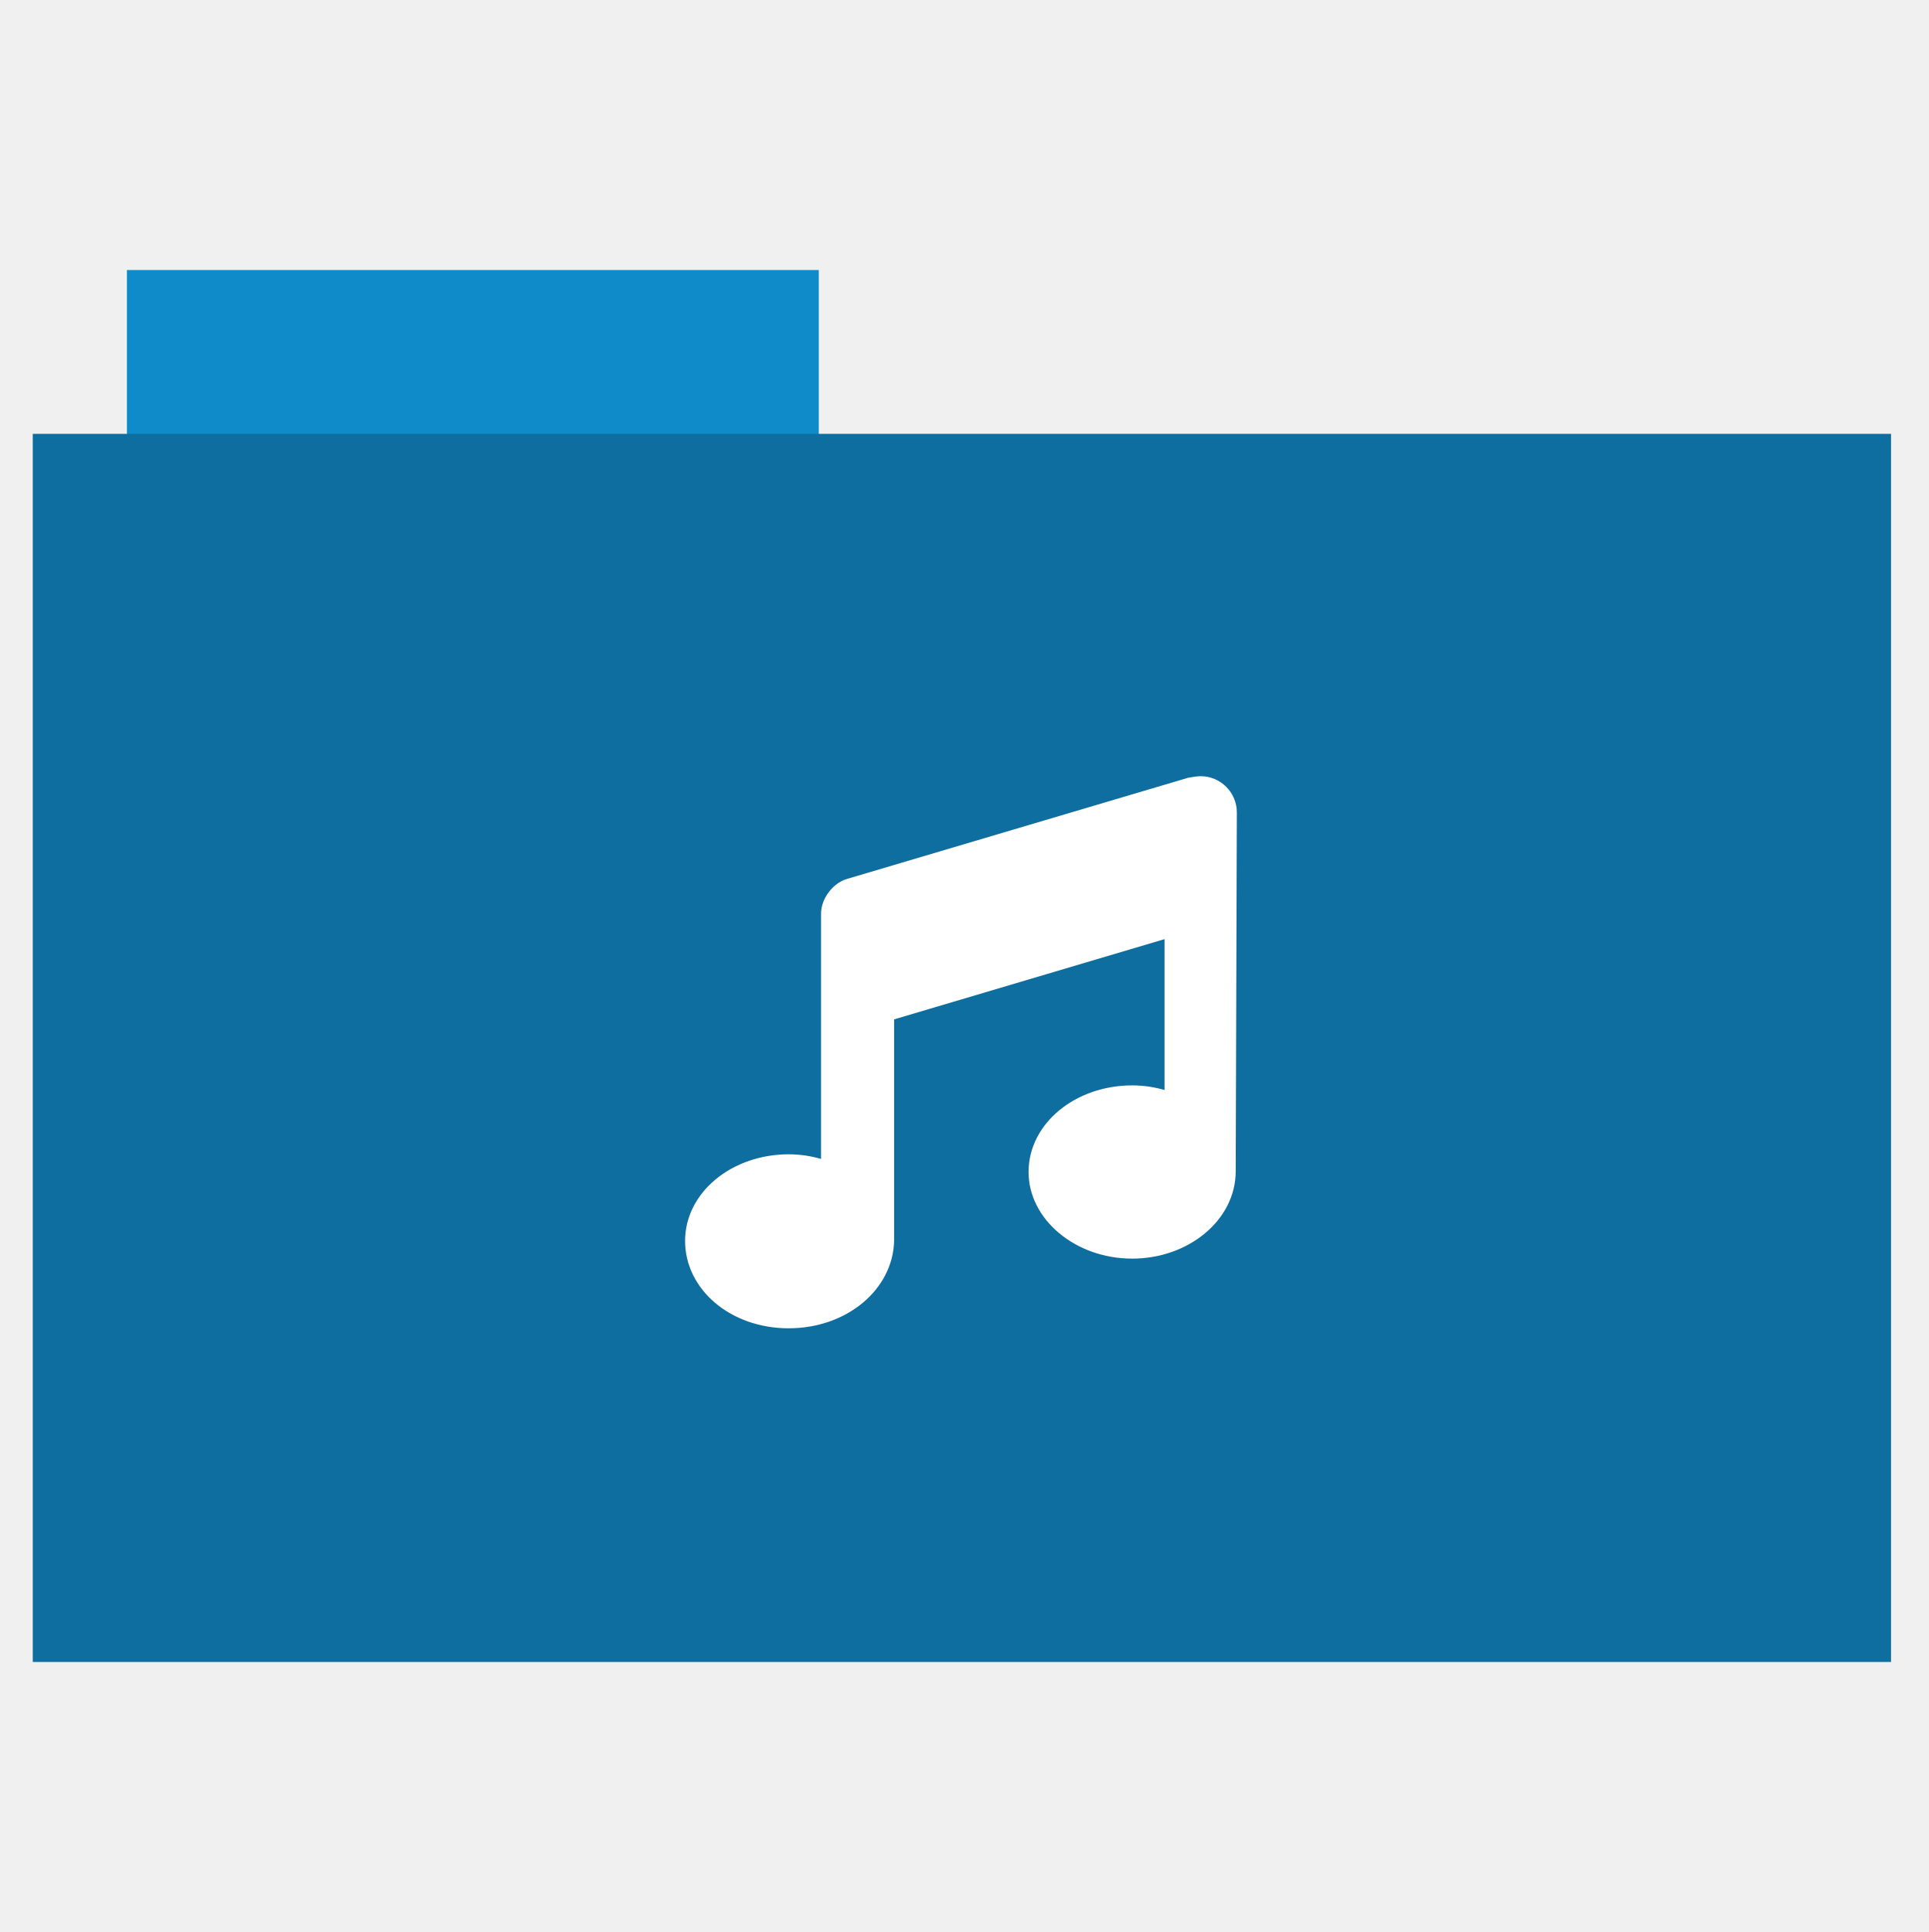
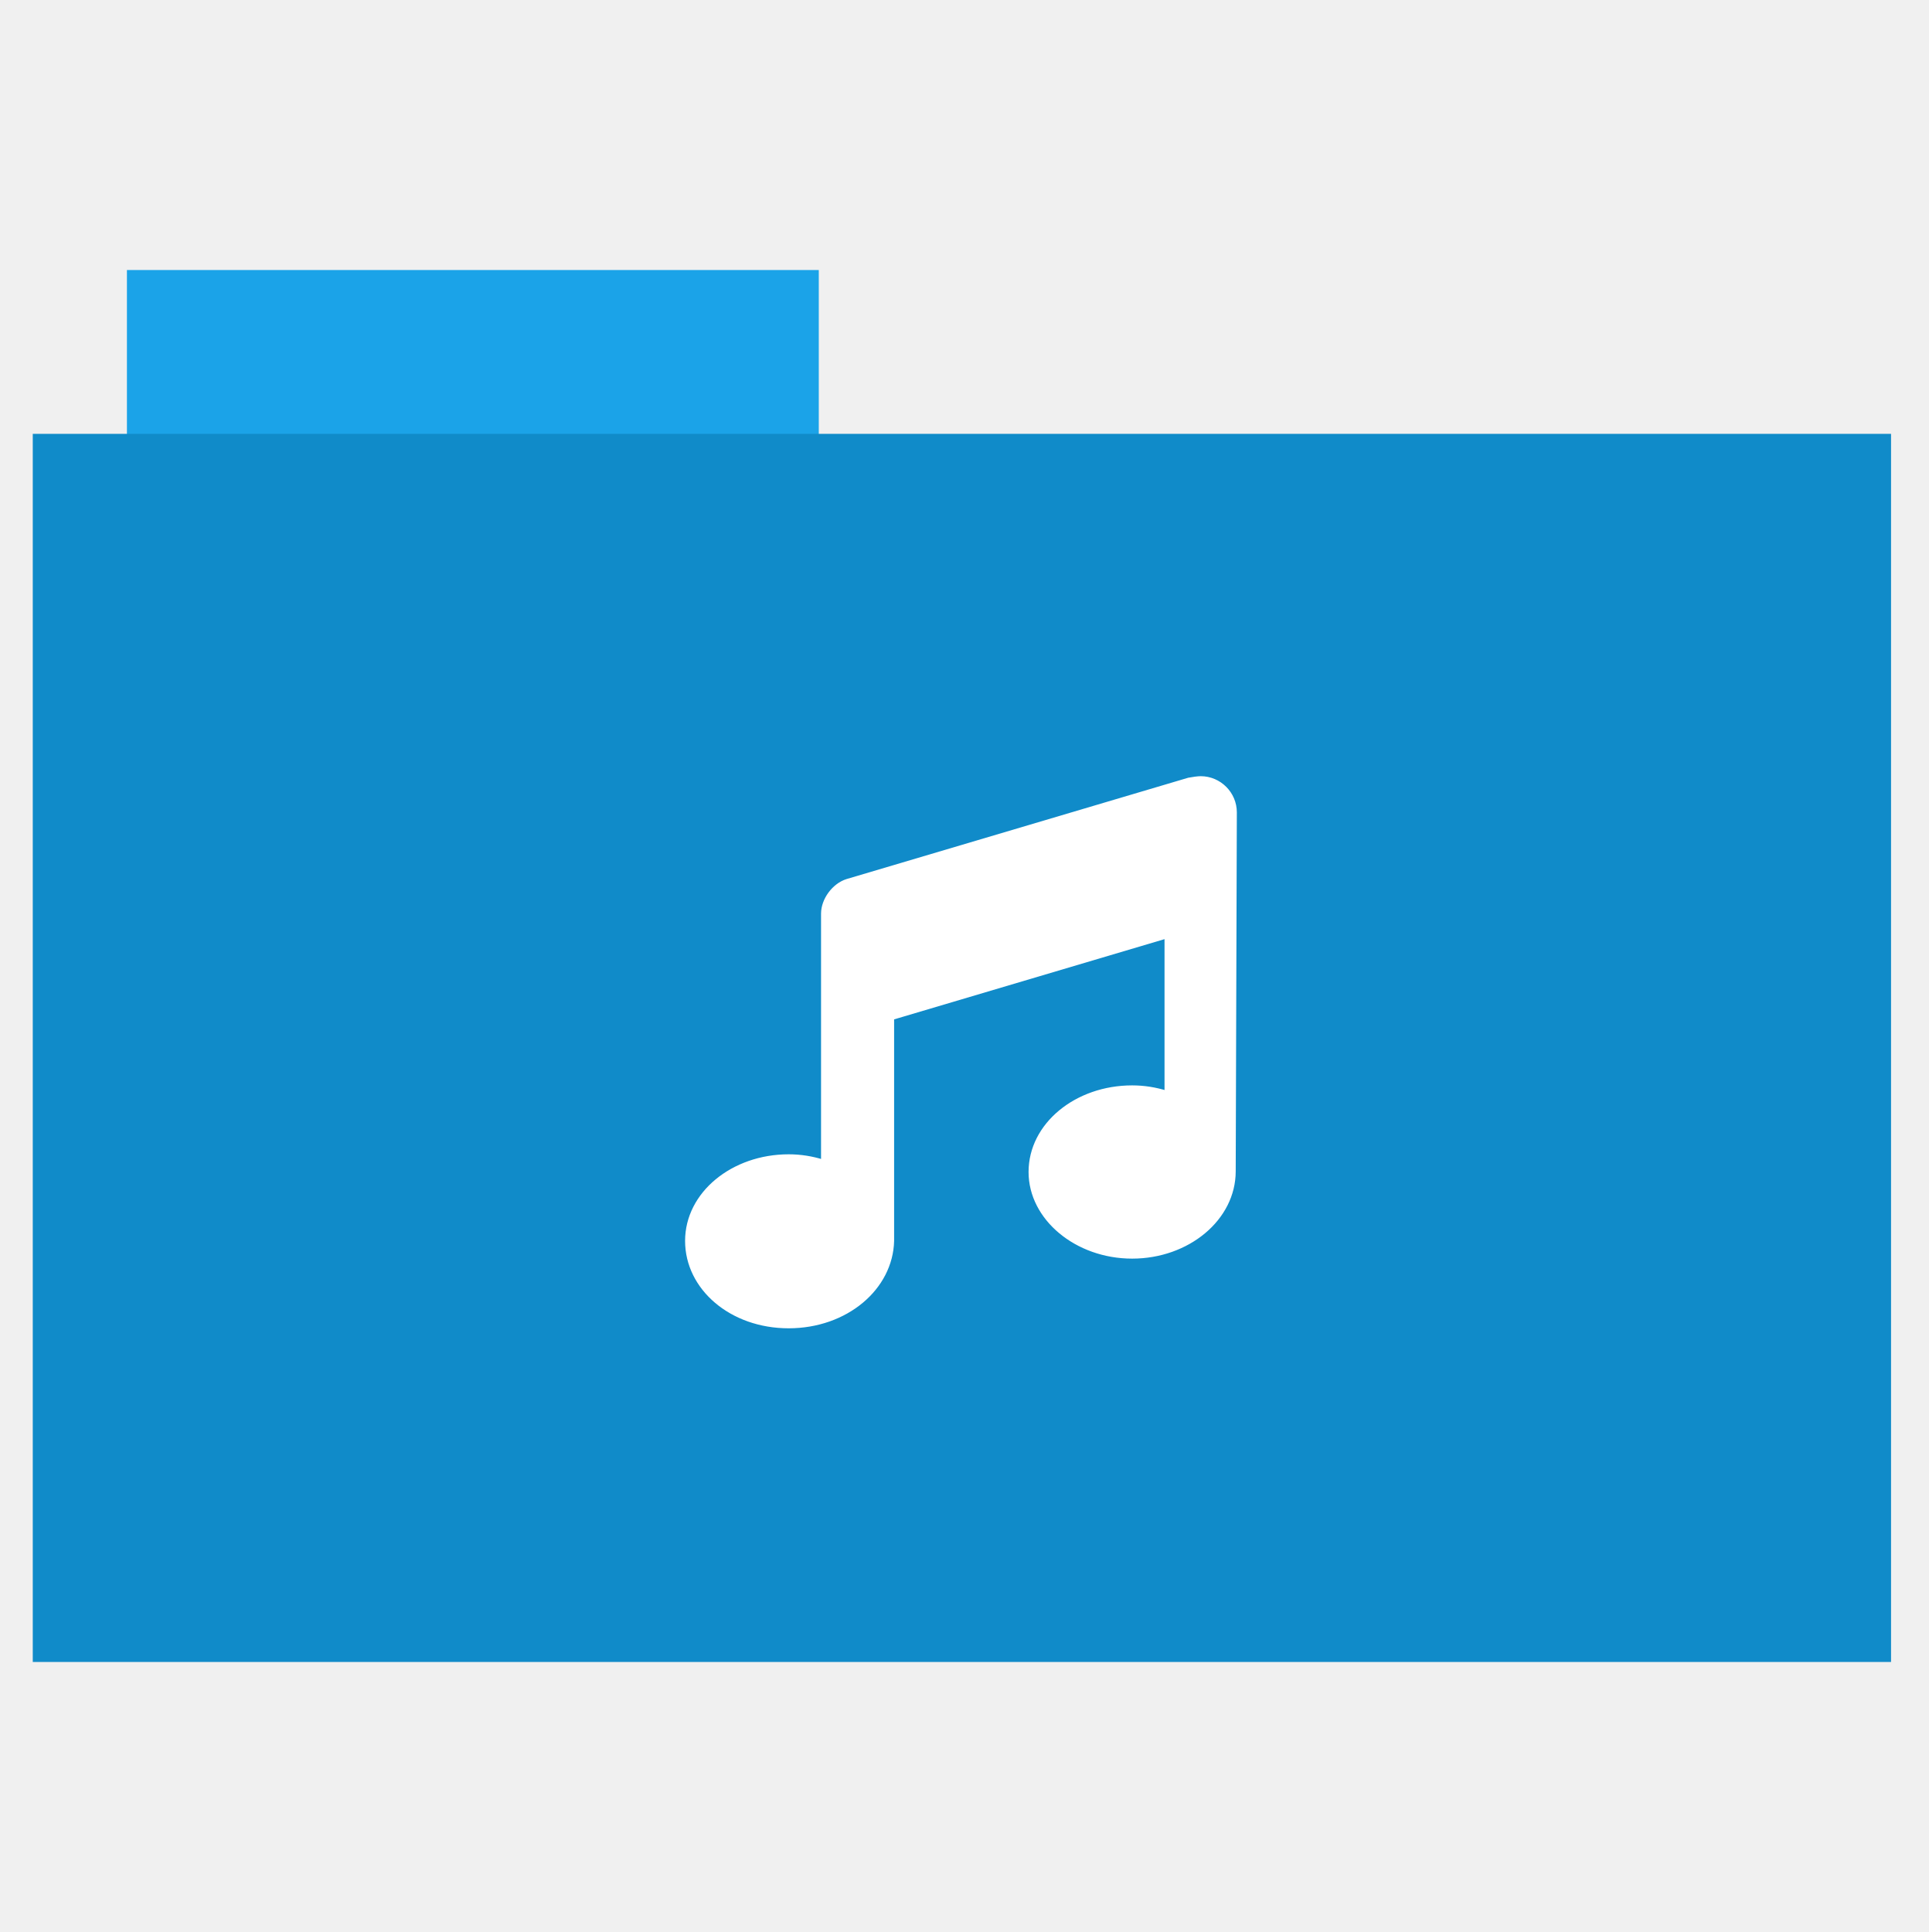
<svg xmlns="http://www.w3.org/2000/svg" version="1.1" id="Calque_1" x="0px" y="0px" viewBox="0 0 512 513" style="enable-background:new 0 0 512 513;" xml:space="preserve">
  <style type="text/css">
- 	.st0{fill:#108bc9;}
- 	.st1{fill:#0d6e9f;}
+ 	.st0{fill:#1ba3e8;}
+ 	.st1{fill:#108bc9;}
	.st2{fill:#FFFFFF;stroke:#FFFFFF;stroke-miterlimit:10;}
</style>
  <rect x="33.7" y="71.7" class="st0" width="183.7" height="44.6" />
  <rect x="8.7" y="115.2" class="st1" width="493.4" height="326.1" />
  <path class="st2" d="M327.6,311c0,12.6-12.2,22.7-27,22.7s-27-10.2-27-22.5c0-12.6,12.2-22.5,27-22.5c3.2,0,6.2,0.5,9.1,1.4v-41.4  l-72.8,21.6l0,59.2c-0.3,12.5-12.2,22.7-27.5,22.7s-27-10.2-27-22.7c0-12.6,12.2-22.5,27-22.5c3.2,0,6.2,0.5,9.1,1.4v-65.8  c0-3.7,2.9-7.6,6.4-8.7l90.7-26.9c1-0.2,2.5-0.4,3.2-0.4c5,0,9.1,4.1,9.1,9.1L327.6,311z" />
</svg>
